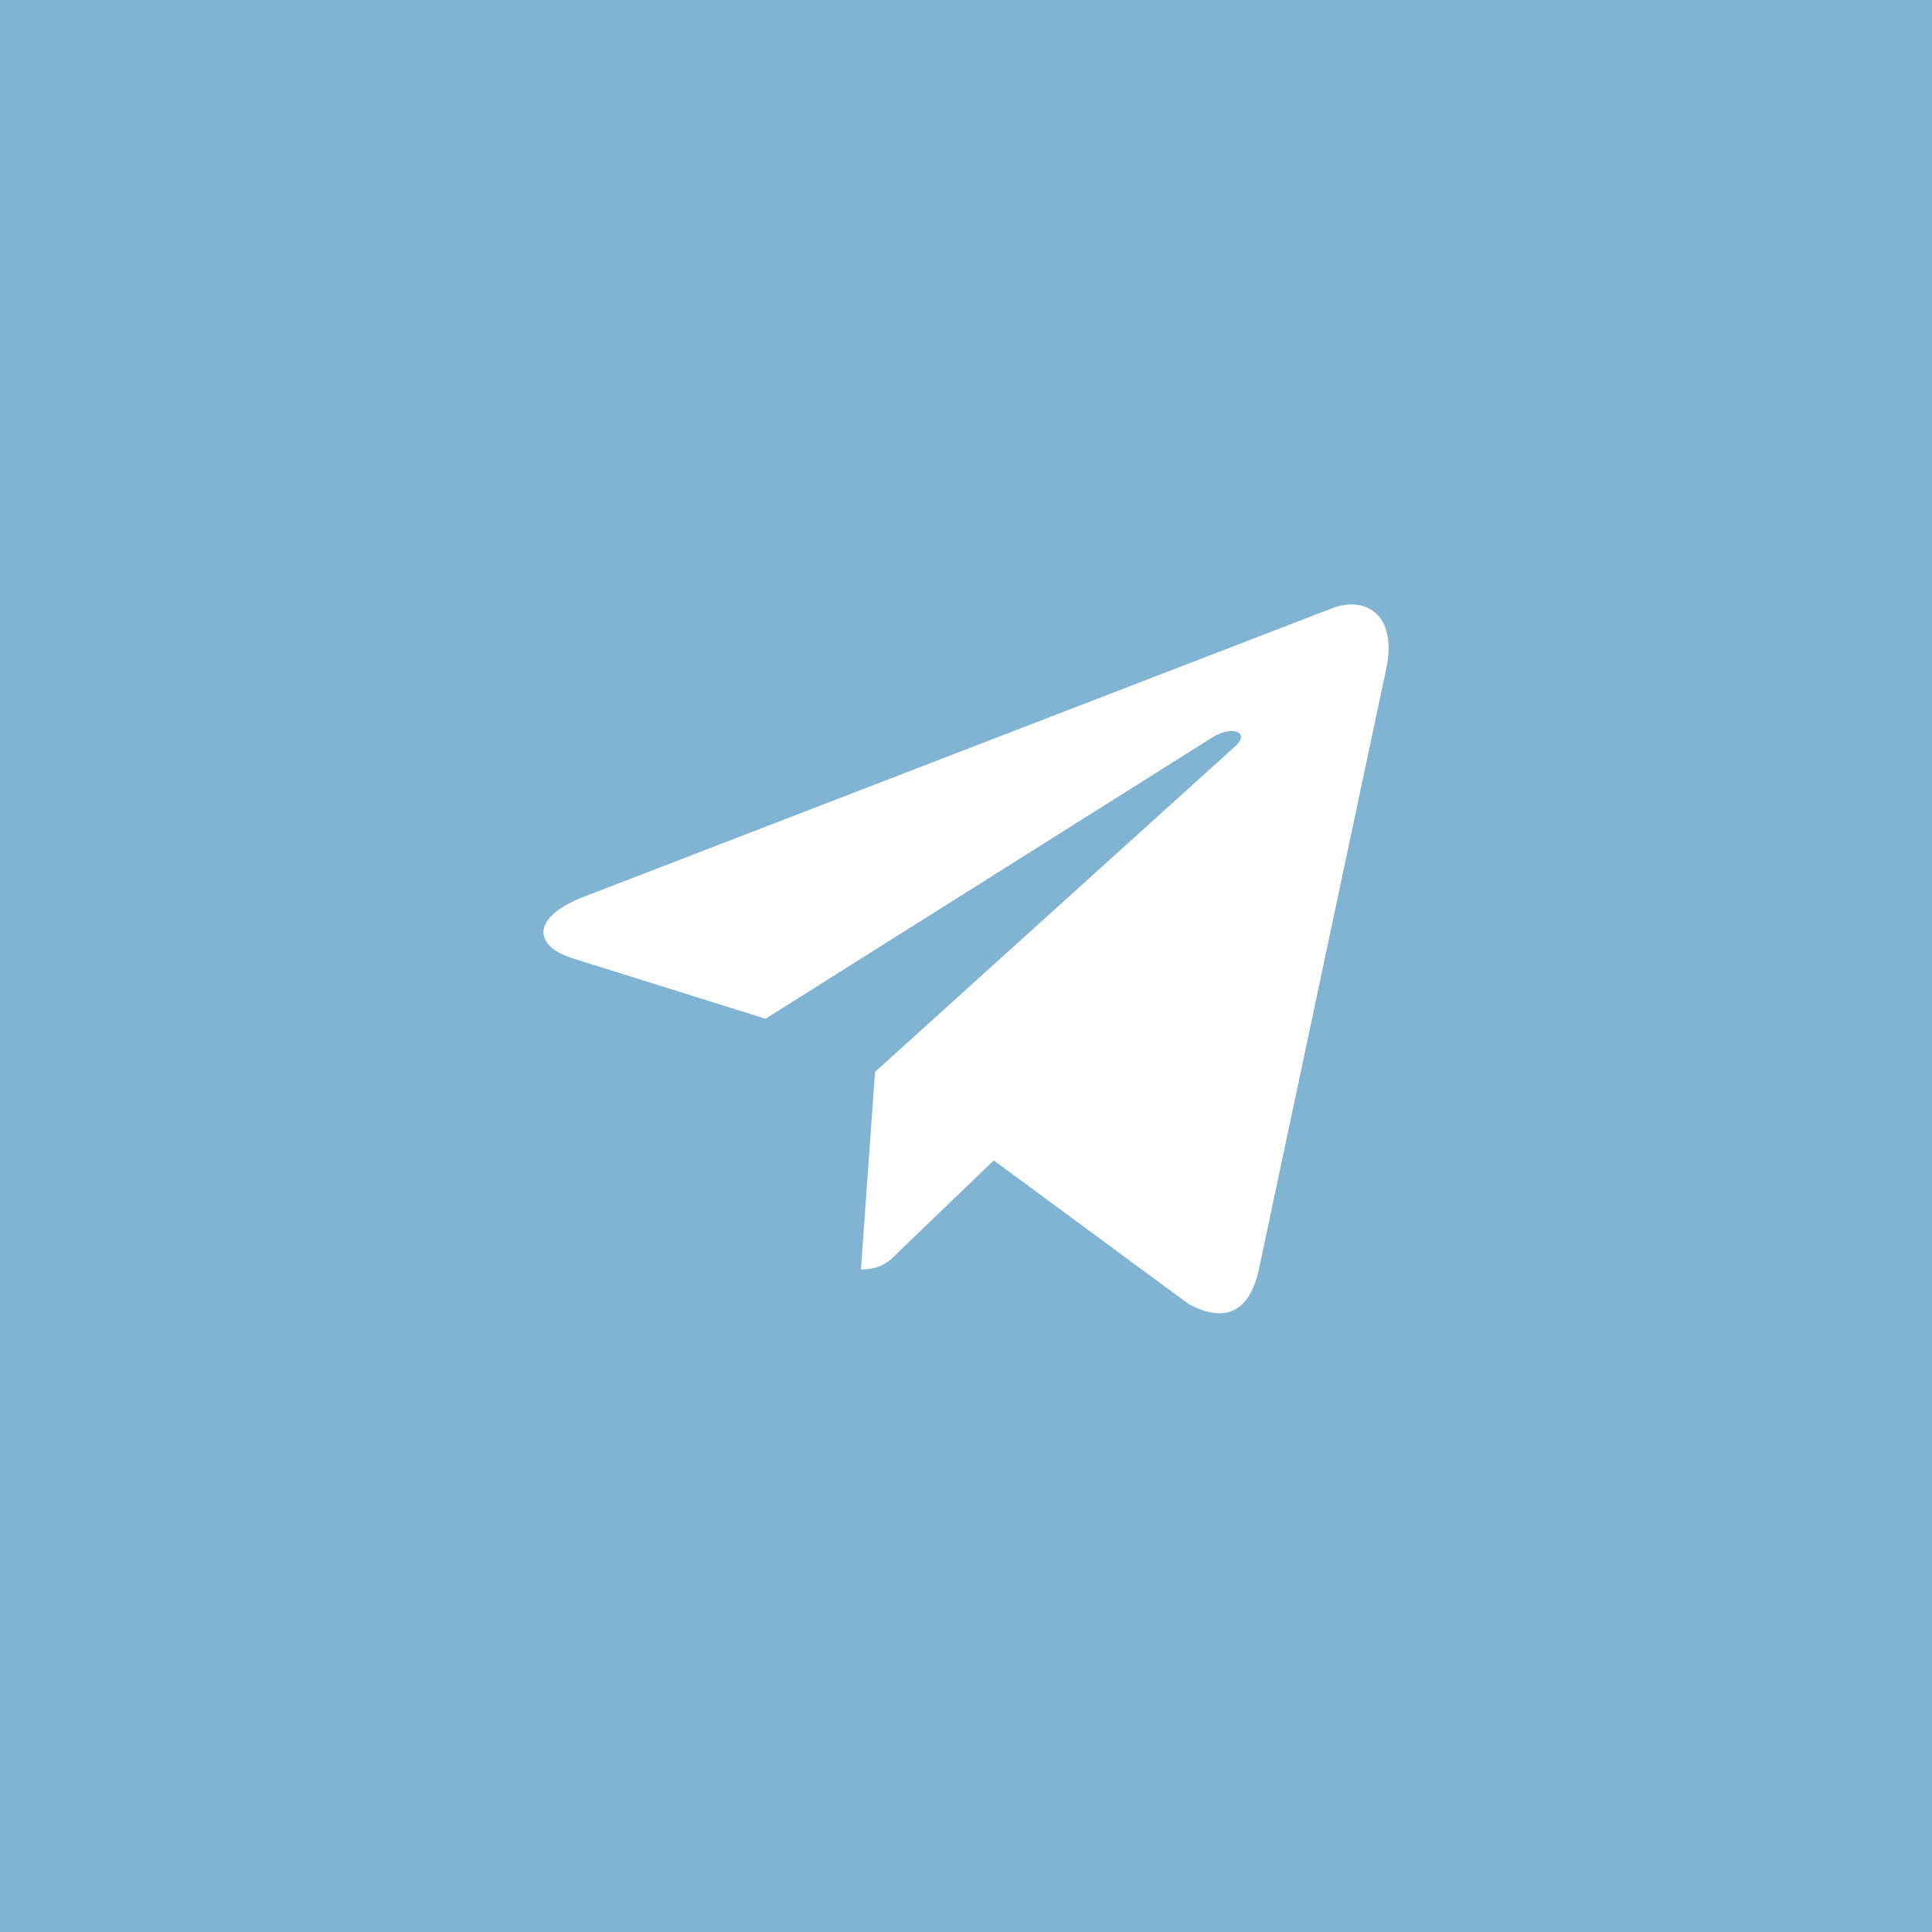
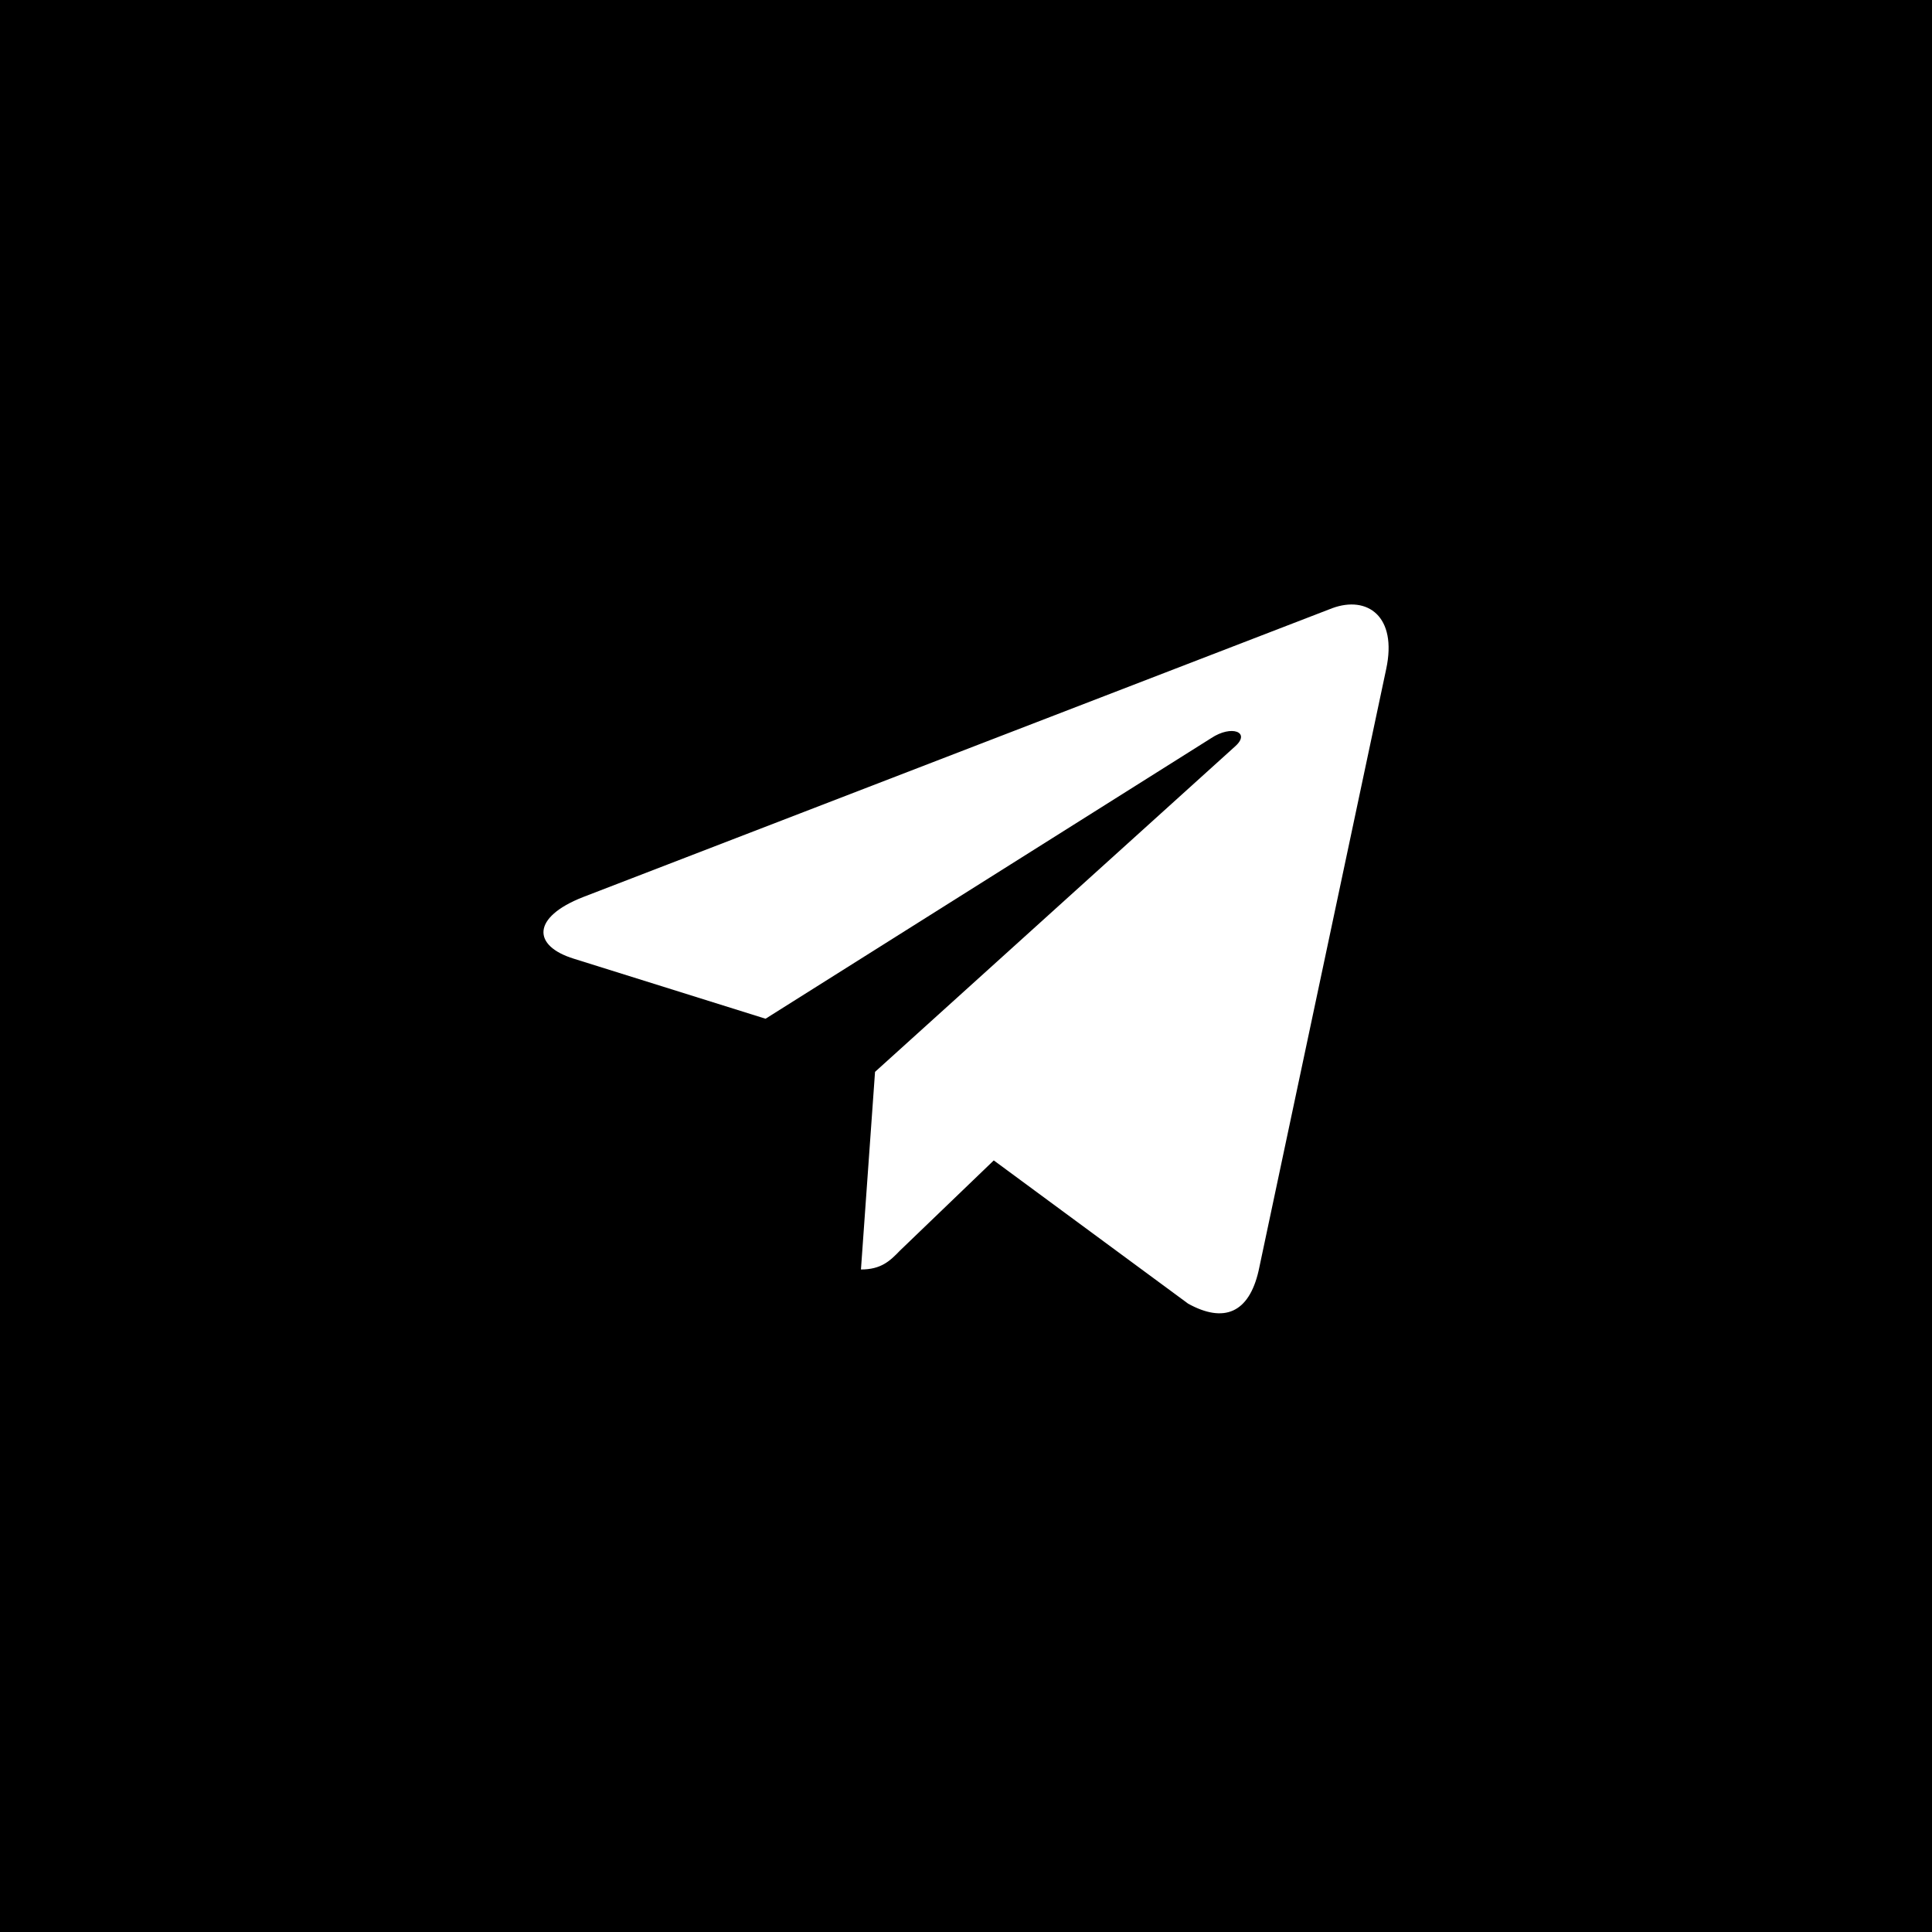
- <svg xmlns="http://www.w3.org/2000/svg" width="48" height="48" fill="none">
-   <path fill="#81B3D2" d="M0 0h48v48H0z" />
+ <svg xmlns="http://www.w3.org/2000/svg" width="48" height="48">
+   <path d="M0 0h48v48H0z" />
  <path fill="#fff" d="m34.44 16.62-3.17 14.95c-.24 1.05-.86 1.31-1.75.82l-4.83-3.56-2.33 2.24c-.25.26-.47.47-.97.47l.35-4.91 8.95-8.09c.39-.35-.09-.54-.6-.2l-11.07 6.97-4.76-1.49c-1.04-.32-1.05-1.03.22-1.53l18.62-7.18c.87-.32 1.62.2 1.34 1.51Z" />
</svg>
